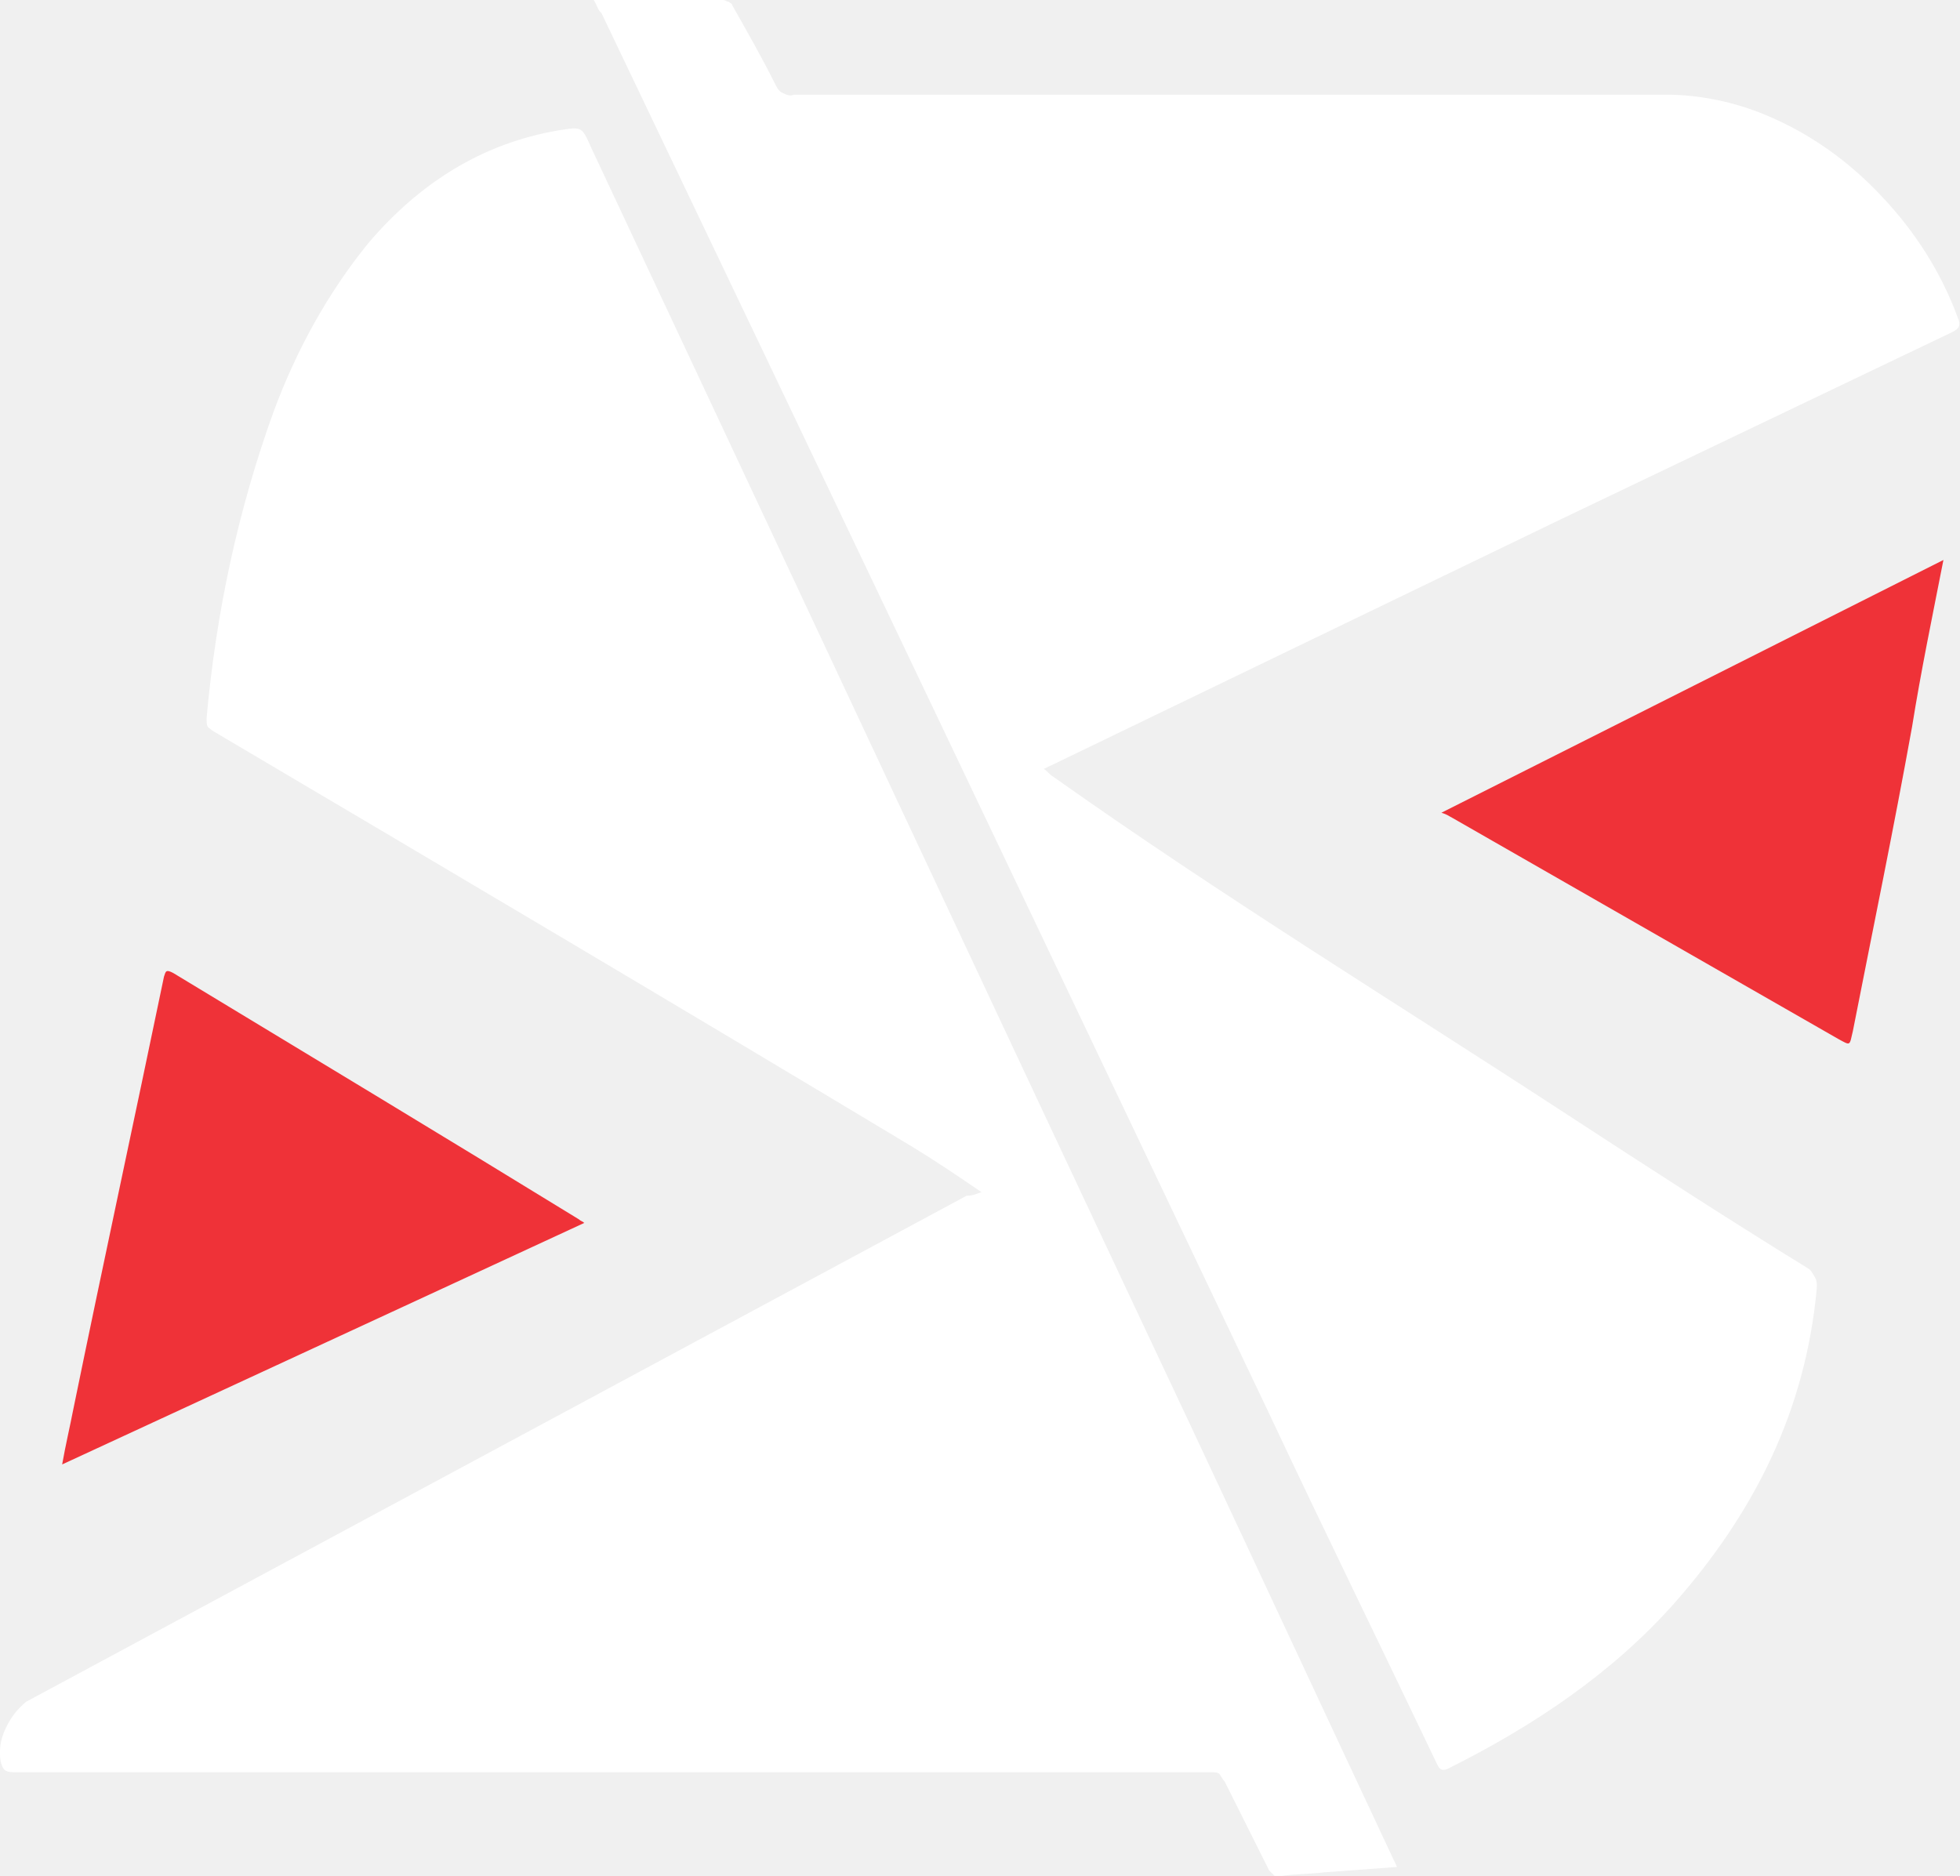
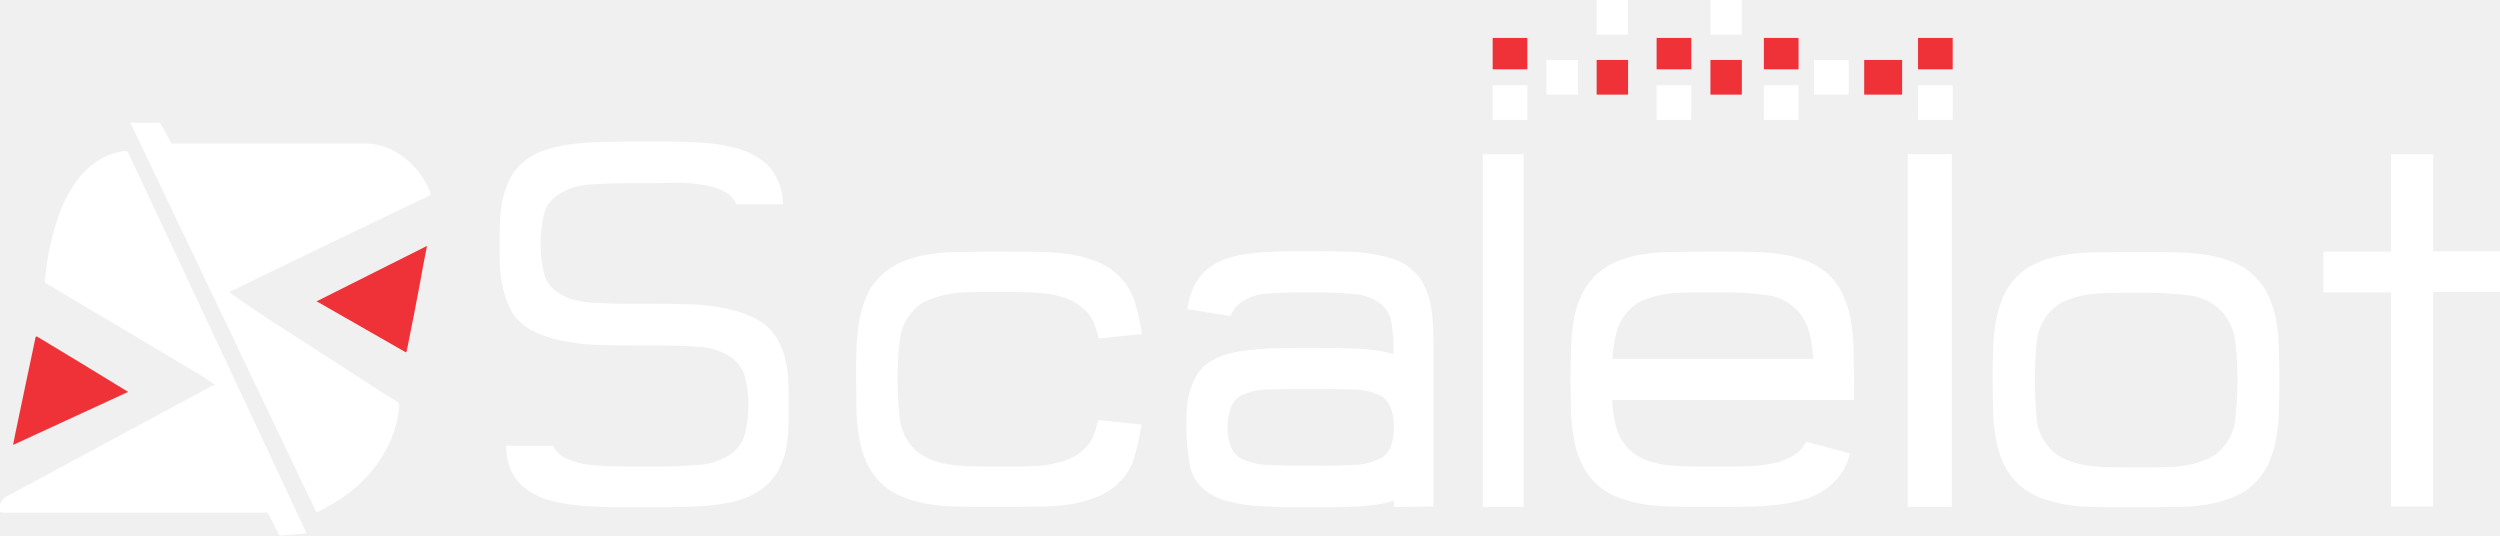
- <svg xmlns="http://www.w3.org/2000/svg" version="1.1" id="Layer_1" x="0px" y="0px" viewBox="0 0 331.1 316.9" style="enable-background:new 0 0 331.1 316.9;" xml:space="preserve">
+ <svg xmlns="http://www.w3.org/2000/svg" version="1.1" id="Layer_1" x="0px" y="0px" viewBox="0 0 613 131.3" style="enable-background:new 0 0 613 131.3;" xml:space="preserve">
  <style type="text/css">
- 	.st0{fill:#FFFFFF;}
- 	.st1{fill:#EF3238;}
- </style>
+                                  .st0{fill:#FFFFFF;}
+                                  .st1{fill:#EF3238;}
+                               </style>
  <g>
    <g>
-       <path class="st0" d="M100.3,0h21.9c0.3,0,0.6,0.3,0.9,0.3c0.3,0.3,0.6,0.3,0.6,0.6c2.5,4.4,5,8.8,7.2,13.2    c0.3,0.6,0.6,1.3,1.3,1.6c0.6,0.3,1.3,0.6,1.9,0.3c49.2,0,98.3,0,147.5,0c5.6,0,11.6,1.3,16.6,3.4c7.5,3.1,14.1,7.8,19.7,13.8    c5.6,5.9,10,12.8,12.8,20.4c0.6,1.3,0.3,1.9-0.9,2.5c-22.2,10.6-44.5,21.3-66.7,31.9l-84.9,41c-0.6,0.3-1.3,0.6-1.9,0.9    c0.6,0.3,0.9,0.9,1.6,1.3c28.2,20,57.9,38.2,86.7,57c13.5,8.8,26.9,17.5,40.7,26c0.6,0.3,0.9,0.9,1.3,1.6s0.3,1.3,0.3,1.9    c-1.9,20.7-10.6,37.9-24.1,53.2c-10.6,11.9-23.8,20.7-38.2,27.9c-1.3,0.6-1.6-0.3-1.9-0.9c-9.4-19.7-19.1-39.5-28.5-59.5    C176.7,159.7,139.2,80.8,101.6,2.2C100.9,1.6,100.9,0.9,100.3,0z" />
-       <path class="st0" d="M165.8,201.4c-4.1-2.8-7.8-5.3-11.9-7.8c-39.1-23.5-78.3-46.7-117.4-69.8c-0.6-0.3-0.9-0.6-1.3-0.9    c-0.3-0.3-0.3-0.9-0.3-1.6c1.6-17.8,5.3-35.1,11.3-51.7c3.8-10.3,9.1-20,16-28.5c8.5-10,19.1-16.9,32.3-19.1    c3.8-0.6,3.8-0.6,5.3,2.8c33.8,72,67.6,144.4,101.5,216.4c11.3,24.1,22.5,48.2,33.8,72.3c0.3,0.6,0.6,1.3,0.9,1.9l-12.2,0.9    c-2.5,0.3-5,0.3-7.2,0.6c-0.3,0-0.9,0-1.3,0c-0.3-0.3-0.6-0.6-0.9-0.9c-2.5-5-5-10-7.5-15c-0.3-0.3-0.6-0.9-0.9-1.3    c-0.3-0.3-0.9-0.3-1.3-0.3H7.3c-1.6,0-3.1,0-5,0c-1.6,0-1.9-0.6-2.2-1.9c-0.3-1.9,0-3.8,0.9-5.6c0.9-1.9,1.9-3.1,3.4-4.4    L163.3,202C164.5,202,164.8,201.7,165.8,201.4z" />
-       <path class="st1" d="M10.5,247.4c0.6-3.4,1.3-6.3,1.9-9.4c5-24.4,10.3-48.9,15.3-73c0.3-0.9,0.3-1.3,1.6-0.6    C52.1,178.2,75,192,97.8,206c0.3,0.3,0.6,0.3,0.9,0.6L10.5,247.4z" />
-       <path class="st1" d="M328.3,94.6c-1.9,9.7-3.8,18.8-5.3,28.2c-3.1,17.2-6.6,34.1-10,51.4c-0.6,2.5-0.3,2.5-2.5,1.3l-65.1-37.3    c-0.6-0.3-0.9-0.6-1.9-0.9L328.3,94.6z" />
+       <path class="st0" d="M453.3,14.7h-8.5v8.5h8.5V14.7z" />
+       <path class="st0" d="M478.8,20.9h-8.5v8.5h8.5V20.9z" />
+       <path class="st0" d="M441,20.9h-8.5v8.5h8.5V20.9z" />
+       <path class="st0" d="M427.1,0h-7.7v8.5h7.7V0z" />
+       <path class="st0" d="M414.7,20.9h-8.5v8.5h8.5V20.9z" />
+       <path class="st0" d="M399.2,0h-7.7v8.5h7.7V0z" />
+       <path class="st0" d="M386.9,14.7h-7.7v8.5h7.7V14.7z" />
+       <path class="st0" d="M374.5,20.9H366v8.5h8.5V20.9z" />
+       <path class="st1" d="M374.5,9.3H366V17h8.5V9.3z" />
+       <path class="st1" d="M414.7,9.3h-8.5V17h8.5V9.3z" />
+       <path class="st1" d="M399.2,14.7h-7.7v8.5h7.7V14.7z" />
+       <path class="st1" d="M427.1,14.7h-7.7v8.5h7.7V14.7z" />
+       <path class="st1" d="M441,9.3h-8.5V17h8.5V9.3z" />
+       <path class="st1" d="M466.4,14.7h-9.3v8.5h9.3V14.7z" />
+       <path class="st1" d="M478.8,9.3h-8.5V17h8.5V9.3z" />
+     </g>
+     <g>
+       <path class="st0" d="M161.3,44.9h-6.6c-3.1,0-6.3,0.1-9.7,0.3c-3.4,0.2-6.1,1.1-8.2,2.6c-0.9,0.6-1.7,1.3-2.3,2.2                                        c-0.6,0.9-1,1.9-1.2,2.9c-1,4.5-1,9.2,0,13.7c0.2,1.1,0.6,2.1,1.2,2.9c0.6,0.9,1.4,1.6,2.3,2.2c2.1,1.5,4.9,2.3,8.2,2.5                                        c3.4,0.2,6.6,0.3,9.7,0.3h6.6c2.3,0,4.6,0,7,0.1c2.4,0,4.8,0.2,7.1,0.6c2.2,0.3,4.4,0.8,6.5,1.5c1.9,0.6,3.7,1.5,5.3,2.6                                        c1.4,1.1,2.6,2.4,3.5,4c0.9,1.5,1.5,3.2,1.9,4.9c0.4,1.8,0.7,3.7,0.7,5.5c0.1,1.9,0.1,3.8,0.1,5.7c0,1.8,0,3.7-0.1,5.7                                        c-0.1,1.9-0.3,3.7-0.7,5.6c-0.4,1.7-1,3.4-1.9,4.9c-0.9,1.5-2.1,2.9-3.5,4c-1.6,1.2-3.4,2.2-5.3,2.8c-2.1,0.7-4.3,1.1-6.5,1.4                                        c-2.4,0.3-4.7,0.4-7.1,0.5c-2.4,0-4.8,0.1-7,0.1h-6.6c-2.3,0-4.6,0-7.1-0.1c-2.4-0.1-4.8-0.2-7.1-0.5c-2.2-0.3-4.4-0.7-6.6-1.4                                        c-1.9-0.6-3.7-1.5-5.3-2.8c-1.3-1-2.4-2.4-3.1-3.9c-1-2-1.4-4.2-1.4-6.4h11.5c0.7,1.3,1.7,2.4,3,3c1.5,0.7,3,1.2,4.7,1.5                                        c1.8,0.3,3.7,0.4,5.5,0.5c2,0,3.9,0.1,5.8,0.1h6.6c3.2,0,6.5-0.1,9.8-0.4c2.9-0.1,5.7-1,8.1-2.6c1.8-1.2,3.1-3,3.6-5.2                                        c1.1-4.5,1.1-9.2,0-13.6c-0.5-2.1-1.8-4-3.6-5.1c-2.4-1.6-5.3-2.4-8.1-2.5c-3.3-0.2-6.6-0.3-9.8-0.3h-6.6c-2.3,0-4.6,0-7-0.1                                        c-2.4,0-4.8-0.2-7.1-0.6c-2.2-0.3-4.4-0.8-6.6-1.5c-1.9-0.6-3.7-1.5-5.3-2.6c-1.4-1.1-2.6-2.4-3.4-4c-0.8-1.6-1.4-3.2-1.8-4.9                                        c-0.4-1.8-0.7-3.7-0.8-5.6c-0.1-1.9-0.1-3.9-0.1-5.7c0-1.9,0-3.8,0.1-5.7c0.1-1.9,0.3-3.8,0.8-5.6c0.4-1.7,1-3.4,1.8-4.9                                        c0.9-1.6,2-2.9,3.4-4c1.6-1.3,3.4-2.2,5.3-2.8c2.1-0.7,4.3-1.1,6.6-1.4c2.4-0.3,4.7-0.4,7.1-0.5c2.4,0,4.8-0.1,7-0.1h6.6                                        c2.3,0,4.6,0,7,0.1c2.4,0.1,4.8,0.2,7.1,0.5c2.2,0.3,4.4,0.7,6.5,1.4c1.9,0.6,3.7,1.6,5.3,2.8c1.5,1.1,2.6,2.6,3.4,4.3                                        c1,1.9,1.5,4.1,1.5,6.3h-11.4c-0.6-1.3-1.6-2.4-2.9-3.1c-1.5-0.8-3.1-1.3-4.8-1.6c-1.9-0.3-3.9-0.5-5.9-0.6L161.3,44.9z" />
+       <path class="st0" d="M274.4,118.3c-1.5,1.5-3.3,2.7-5.3,3.5c-2.1,0.8-4.3,1.5-6.5,1.8c-2.4,0.4-4.7,0.6-7.1,0.6                                        c-2.5,0-4.8,0.1-7.1,0.1h-6.6c-2.3,0-4.6,0-7.1-0.1c-2.4,0-4.7-0.2-7.1-0.6c-2.2-0.4-4.4-1-6.4-1.8c-4-1.6-7.1-4.7-8.8-8.6                                        c-0.9-2-1.5-4.1-1.8-6.3c-0.4-2.3-0.6-4.6-0.6-6.9c0-2.4-0.1-4.7-0.1-7s0-4.7,0.1-7c0-2.3,0.3-4.6,0.6-6.9c0.4-2.2,1-4.3,1.8-6.3                                        c1.7-3.9,4.9-7,8.8-8.6c2.1-0.9,4.2-1.5,6.4-1.8c2.3-0.4,4.7-0.6,7.1-0.6c2.4,0,4.8-0.1,7.1-0.1h6.6c2.3,0,4.6,0,7.1,0.1                                        c2.4,0,4.8,0.3,7.1,0.6c2.2,0.3,4.4,1,6.5,1.8c2,0.8,3.8,2,5.3,3.5c1.8,1.8,3.2,4,3.9,6.5c0.8,2.5,1.3,5.1,1.7,7.7l-10.6,1.1                                        c-0.3-1.3-0.7-2.6-1.2-3.9c-0.5-1.2-1.3-2.3-2.3-3.2c-1-1-2.3-1.8-3.6-2.4c-1.4-0.6-2.9-1-4.4-1.3c-1.6-0.3-3.2-0.4-4.8-0.5                                        c-1.6,0-3.2-0.1-4.7-0.1h-6.7c-1.6,0-3.2,0-4.8,0.1c-1.6,0-3.2,0.2-4.7,0.5c-1.5,0.3-3,0.7-4.4,1.3c-1.4,0.5-2.6,1.3-3.6,2.4                                        c-2.1,2.1-3.4,4.8-3.6,7.7c-0.7,6.2-0.7,12.5,0,18.8c0.3,2.9,1.5,5.6,3.6,7.7c1,1,2.3,1.8,3.6,2.4c1.4,0.6,2.9,1,4.4,1.3                                        c1.6,0.3,3.1,0.4,4.7,0.5c1.6,0,3.2,0.1,4.8,0.1h6.6c1.5,0,3.1,0,4.7-0.1c1.6,0,3.2-0.2,4.8-0.5c1.5-0.3,3-0.7,4.4-1.3                                        c1.3-0.5,2.6-1.3,3.6-2.4c1-0.9,1.8-2,2.3-3.2c0.5-1.3,0.9-2.6,1.2-3.9l10.6,1.1c-0.4,2.6-0.9,5.2-1.7,7.7                                        C277.6,114.3,276.3,116.5,274.4,118.3z" />
+       <path class="st0" d="M341.8,124.3v-1.5c-2.8,0.8-5.8,1.2-8.7,1.4c-3.1,0.1-6.2,0.2-9.1,0.2h-5.3c-1.9,0-4,0-6.1-0.1                                        c-2.1-0.1-4.2-0.2-6.2-0.4c-1.9-0.2-3.8-0.6-5.7-1.1c-1.6-0.4-3.2-1.2-4.6-2.1c-1.2-0.8-2.1-1.8-2.9-3c-0.8-1.2-1.3-2.5-1.5-3.9                                        c-0.5-2.9-0.8-5.8-0.8-8.8c0-1.5,0-3,0.1-4.5c0.1-1.5,0.3-2.9,0.7-4.4c0.4-1.4,0.9-2.7,1.6-3.9c0.7-1.2,1.7-2.3,2.8-3.1                                        c1.4-1,3-1.7,4.6-2.2c1.9-0.5,3.8-0.9,5.7-1.1c2-0.2,4.1-0.4,6.2-0.4c2.1,0,4.2-0.1,6.1-0.1h5.2c2.9,0,6,0.1,9.1,0.2                                        c2.9,0.1,5.8,0.5,8.7,1.3v-1.5c0-2-0.2-4.1-0.5-6.1c-0.3-1.9-1.3-3.7-2.8-4.8c-1.9-1.4-4.2-2.2-6.6-2.3c-2.7-0.2-5.3-0.4-7.9-0.4                                        h-5.3c-2.6,0-5.2,0.1-7.9,0.3c-2.4,0.1-4.7,0.9-6.6,2.3c-0.5,0.4-1,0.8-1.4,1.4c-0.4,0.6-0.7,1.2-1,1.8l-10.6-1.7                                        c0.3-1.8,0.8-3.6,1.5-5.3c0.8-1.7,1.9-3.2,3.3-4.4c1.4-1.2,2.9-2,4.6-2.6c1.8-0.6,3.7-1.1,5.7-1.3c2-0.3,4.1-0.4,6.1-0.5                                        c2.1-0.1,4.2-0.1,6.2-0.1h5.2c2,0,4.1,0,6.2,0.1c2.1,0,4.1,0.2,6.1,0.5c1.9,0.3,3.8,0.7,5.6,1.3c1.7,0.5,3.3,1.4,4.6,2.6                                        c1.3,1.1,2.3,2.4,3,3.9c0.8,1.5,1.3,3.1,1.6,4.7c0.3,1.7,0.5,3.4,0.6,5.1c0,1.8,0.1,3.5,0.1,5.3v39.1L341.8,124.3z M318.8,95.4                                        c-2.5,0-5.1,0-7.8,0.1c-2.3,0-4.6,0.5-6.7,1.5c-1.3,0.7-2.2,1.9-2.6,3.3c-0.5,1.5-0.7,3-0.7,4.5c0,1.5,0.2,3,0.7,4.4                                        c0.4,1.4,1.4,2.5,2.6,3.2c2.1,1,4.4,1.6,6.7,1.6c2.7,0.1,5.3,0.2,7.8,0.2h5.2c2.5,0,5.1-0.1,7.8-0.2c2.3,0,4.6-0.6,6.7-1.6                                        c1.2-0.7,2.2-1.8,2.6-3.2c0.5-1.4,0.7-2.9,0.7-4.4c0-1.5-0.2-3.1-0.7-4.5c-0.4-1.4-1.4-2.6-2.6-3.3c-2.1-1-4.4-1.5-6.7-1.5                                        c-2.7-0.1-5.3-0.1-7.8-0.1H318.8z" />
+       <path class="st0" d="M373.6,37.8v86.5h-10V37.8H373.6z" />
+       <path class="st0" d="M442.9,108.3l10.7,2.9c-0.7,3.1-2.4,5.9-4.9,7.9c-1.5,1.3-3.3,2.3-5.2,3c-2.1,0.7-4.2,1.2-6.4,1.5                                        c-2.3,0.3-4.7,0.5-7,0.6c-2.4,0-4.7,0.1-7,0.1h-6.4c-2.3,0-4.7,0-7-0.1c-2.3,0-4.7-0.3-7-0.6c-2.2-0.4-4.3-1-6.4-1.8                                        c-3.9-1.6-7-4.7-8.7-8.6c-0.9-2-1.5-4.1-1.8-6.3c-0.4-2.3-0.6-4.6-0.6-6.9c0-2.4-0.1-4.7-0.1-7s0-4.6,0.1-7c0-2.3,0.3-4.6,0.6-6.9                                        c0.3-2.2,0.9-4.3,1.8-6.3c1.7-3.9,4.8-7,8.7-8.6c2.1-0.9,4.2-1.5,6.4-1.8c2.3-0.4,4.6-0.6,7-0.6c2.4,0,4.7-0.1,7-0.1h6.4                                        c2.3,0,4.7,0,7,0.1c2.3,0,4.7,0.3,7,0.6c2.2,0.3,4.3,1,6.4,1.8c3.9,1.6,7,4.7,8.6,8.6c0.9,2,1.5,4.1,1.8,6.3                                        c0.4,2.3,0.6,4.6,0.6,6.9c0,2.4,0.1,4.7,0.1,7v5.1h-59.3c0.1,2.2,0.4,4.4,1,6.6c0.5,2,1.6,3.9,3.1,5.4c1,1,2.2,1.8,3.5,2.4                                        c1.4,0.6,2.8,1,4.3,1.3c1.6,0.3,3.1,0.4,4.7,0.5c1.6,0,3.2,0.1,4.8,0.1h6.4c1.9,0,3.9,0,6-0.1c1.9-0.1,3.8-0.3,5.7-0.7                                        c1.7-0.3,3.3-1,4.8-1.8C441,110.9,442.1,109.8,442.9,108.3z M440.5,75.9c-2.1-2.1-4.9-3.4-7.8-3.6c-3.2-0.4-6.3-0.6-9.5-0.6h-6.4                                        c-1.6,0-3.2,0-4.8,0.1c-1.6,0-3.2,0.2-4.7,0.5c-1.5,0.3-2.9,0.7-4.3,1.3c-1.3,0.5-2.5,1.3-3.5,2.4c-1.5,1.5-2.5,3.3-3.1,5.4                                        c-0.6,2.2-0.9,4.4-1,6.6h49.2c-0.1-2.2-0.4-4.4-1-6.6C443,79.3,442,77.4,440.5,75.9L440.5,75.9z" />
+       <path class="st0" d="M478.6,37.8v86.5h-10.8V37.8H478.6z" />
+       <path class="st0" d="M552.9,67.8c1.5,1.5,2.7,3.2,3.5,5.1c0.9,2,1.5,4.1,1.8,6.3c0.4,2.3,0.6,4.6,0.6,6.9c0,2.4,0.1,4.7,0.1,7                                        c0,2.3,0,4.6-0.1,7c0,2.3-0.2,4.6-0.6,6.9c-0.3,2.2-1,4.3-1.8,6.3c-1.7,3.9-4.8,7-8.8,8.6c-2.1,0.8-4.2,1.5-6.5,1.8                                        c-2.3,0.4-4.7,0.6-7,0.6c-2.4,0-4.8,0.1-7.1,0.1h-6.5c-2.3,0-4.7,0-7.1-0.1c-2.4,0-4.7-0.2-7-0.6c-2.2-0.4-4.4-1-6.5-1.8                                        c-3.9-1.6-7.1-4.7-8.8-8.6c-0.9-2-1.5-4.1-1.8-6.3c-0.4-2.3-0.6-4.6-0.6-6.9c0-2.4-0.1-4.7-0.1-7c0-2.3,0-4.6,0.1-7                                        c0-2.3,0.3-4.6,0.6-6.9c0.4-2.2,1-4.3,1.8-6.3c1.7-3.9,4.8-7,8.8-8.6c2.1-0.9,4.2-1.5,6.5-1.8c2.3-0.4,4.7-0.6,7-0.6                                        c2.4,0,4.8-0.1,7.1-0.1h6.5c2.3,0,4.7,0,7.1,0.1c2.4,0,4.7,0.3,7,0.6c2.2,0.3,4.4,1,6.5,1.8C549.6,65.1,551.4,66.3,552.9,67.8                                        L552.9,67.8z M520.5,71.8c-1.6,0-3.2,0-4.8,0.1c-1.6,0-3.2,0.2-4.8,0.5c-1.5,0.3-2.9,0.7-4.3,1.3c-1.3,0.5-2.6,1.3-3.6,2.4                                        c-2.1,2.1-3.3,4.8-3.6,7.7c-0.6,6.2-0.6,12.5,0,18.8c0.2,2.9,1.5,5.6,3.6,7.7c1,1,2.2,1.8,3.6,2.4c1.4,0.6,2.9,1,4.3,1.3                                        c1.6,0.3,3.2,0.4,4.8,0.5c1.6,0,3.2,0.1,4.8,0.1h6.5c1.6,0,3.2,0,4.8-0.1c1.6,0,3.2-0.2,4.8-0.5c1.5-0.3,2.9-0.7,4.3-1.3                                        c1.3-0.5,2.6-1.3,3.6-2.4c2.1-2.1,3.4-4.8,3.6-7.7c0.7-6.2,0.7-12.5,0-18.8c-0.3-2.9-1.6-5.7-3.7-7.8c-2.1-2.1-4.9-3.3-7.9-3.6                                        c-3.2-0.4-6.4-0.6-9.6-0.6H520.5z" />
+       <path class="st0" d="M586.3,61.7V37.8h10.3v23.8H613v10h-16.4v52.6h-10.3V71.7h-16.6v-10H586.3z" />
+     </g>
+     <g>
+       <path class="st0" d="M31.9,30.1h7c0.1,0,0.2,0.1,0.3,0.1c0.1,0.1,0.2,0.1,0.2,0.2c0.8,1.4,1.6,2.8,2.3,4.2                                        c0.1,0.2,0.2,0.4,0.4,0.5c0.2,0.1,0.4,0.2,0.6,0.1c15.7,0,31.4,0,47.1,0c1.8,0,3.7,0.4,5.3,1.1c2.4,1,4.5,2.5,6.3,4.4                                        c1.8,1.9,3.2,4.1,4.1,6.5c0.2,0.4,0.1,0.6-0.3,0.8c-7.1,3.4-14.2,6.8-21.3,10.2L56.8,71.3c-0.2,0.1-0.4,0.2-0.6,0.3                                        c0.2,0.1,0.3,0.3,0.5,0.4c9,6.4,18.5,12.2,27.7,18.2c4.3,2.8,8.6,5.6,13,8.3c0.2,0.1,0.3,0.3,0.4,0.5c0.1,0.2,0.1,0.4,0.1,0.6                                        c-0.6,6.6-3.4,12.1-7.7,17c-3.4,3.8-7.6,6.6-12.2,8.9c-0.4,0.2-0.5-0.1-0.6-0.3c-3-6.3-6.1-12.6-9.1-19c-12-25.1-24-50.3-36-75.4                                        C32.1,30.6,32.1,30.4,31.9,30.1z" />
+       <path class="st0" d="M52.8,94.4c-1.3-0.9-2.5-1.7-3.8-2.5C36.5,84.4,24,77,11.5,69.6c-0.2-0.1-0.3-0.2-0.4-0.3                                        c-0.1-0.1-0.1-0.3-0.1-0.5c0.5-5.7,1.7-11.2,3.6-16.5c1.2-3.3,2.9-6.4,5.1-9.1c2.7-3.2,6.1-5.4,10.3-6.1c1.2-0.2,1.2-0.2,1.7,0.9                                        c10.8,23,21.6,46.1,32.4,69.1c3.6,7.7,7.2,15.4,10.8,23.1c0.1,0.2,0.2,0.4,0.3,0.6l-3.9,0.3c-0.8,0.1-1.6,0.1-2.3,0.2                                        c-0.1,0-0.3,0-0.4,0c-0.1-0.1-0.2-0.2-0.3-0.3c-0.8-1.6-1.6-3.2-2.4-4.8c-0.1-0.1-0.2-0.3-0.3-0.4c-0.1-0.1-0.3-0.1-0.4-0.1h-63                                        c-0.5,0-1,0-1.6,0c-0.5,0-0.6-0.2-0.7-0.6c-0.1-0.6,0-1.2,0.3-1.8c0.3-0.6,0.6-1,1.1-1.4l50.7-27.3C52.4,94.6,52.5,94.5,52.8,94.4                                        z" />
+       <path class="st1" d="M3.2,109.1c0.2-1.1,0.4-2,0.6-3c1.6-7.8,3.3-15.6,4.9-23.3c0.1-0.3,0.1-0.4,0.5-0.2                                        c7.3,4.4,14.6,8.8,21.9,13.3c0.1,0.1,0.2,0.1,0.3,0.2L3.2,109.1z" />
+       <path class="st1" d="M104.7,60.3c-0.6,3.1-1.2,6-1.7,9c-1,5.5-2.1,10.9-3.2,16.4c-0.2,0.8-0.1,0.8-0.8,0.4L78.2,74.2                                        c-0.2-0.1-0.3-0.2-0.6-0.3L104.7,60.3z" />
    </g>
  </g>
</svg>
